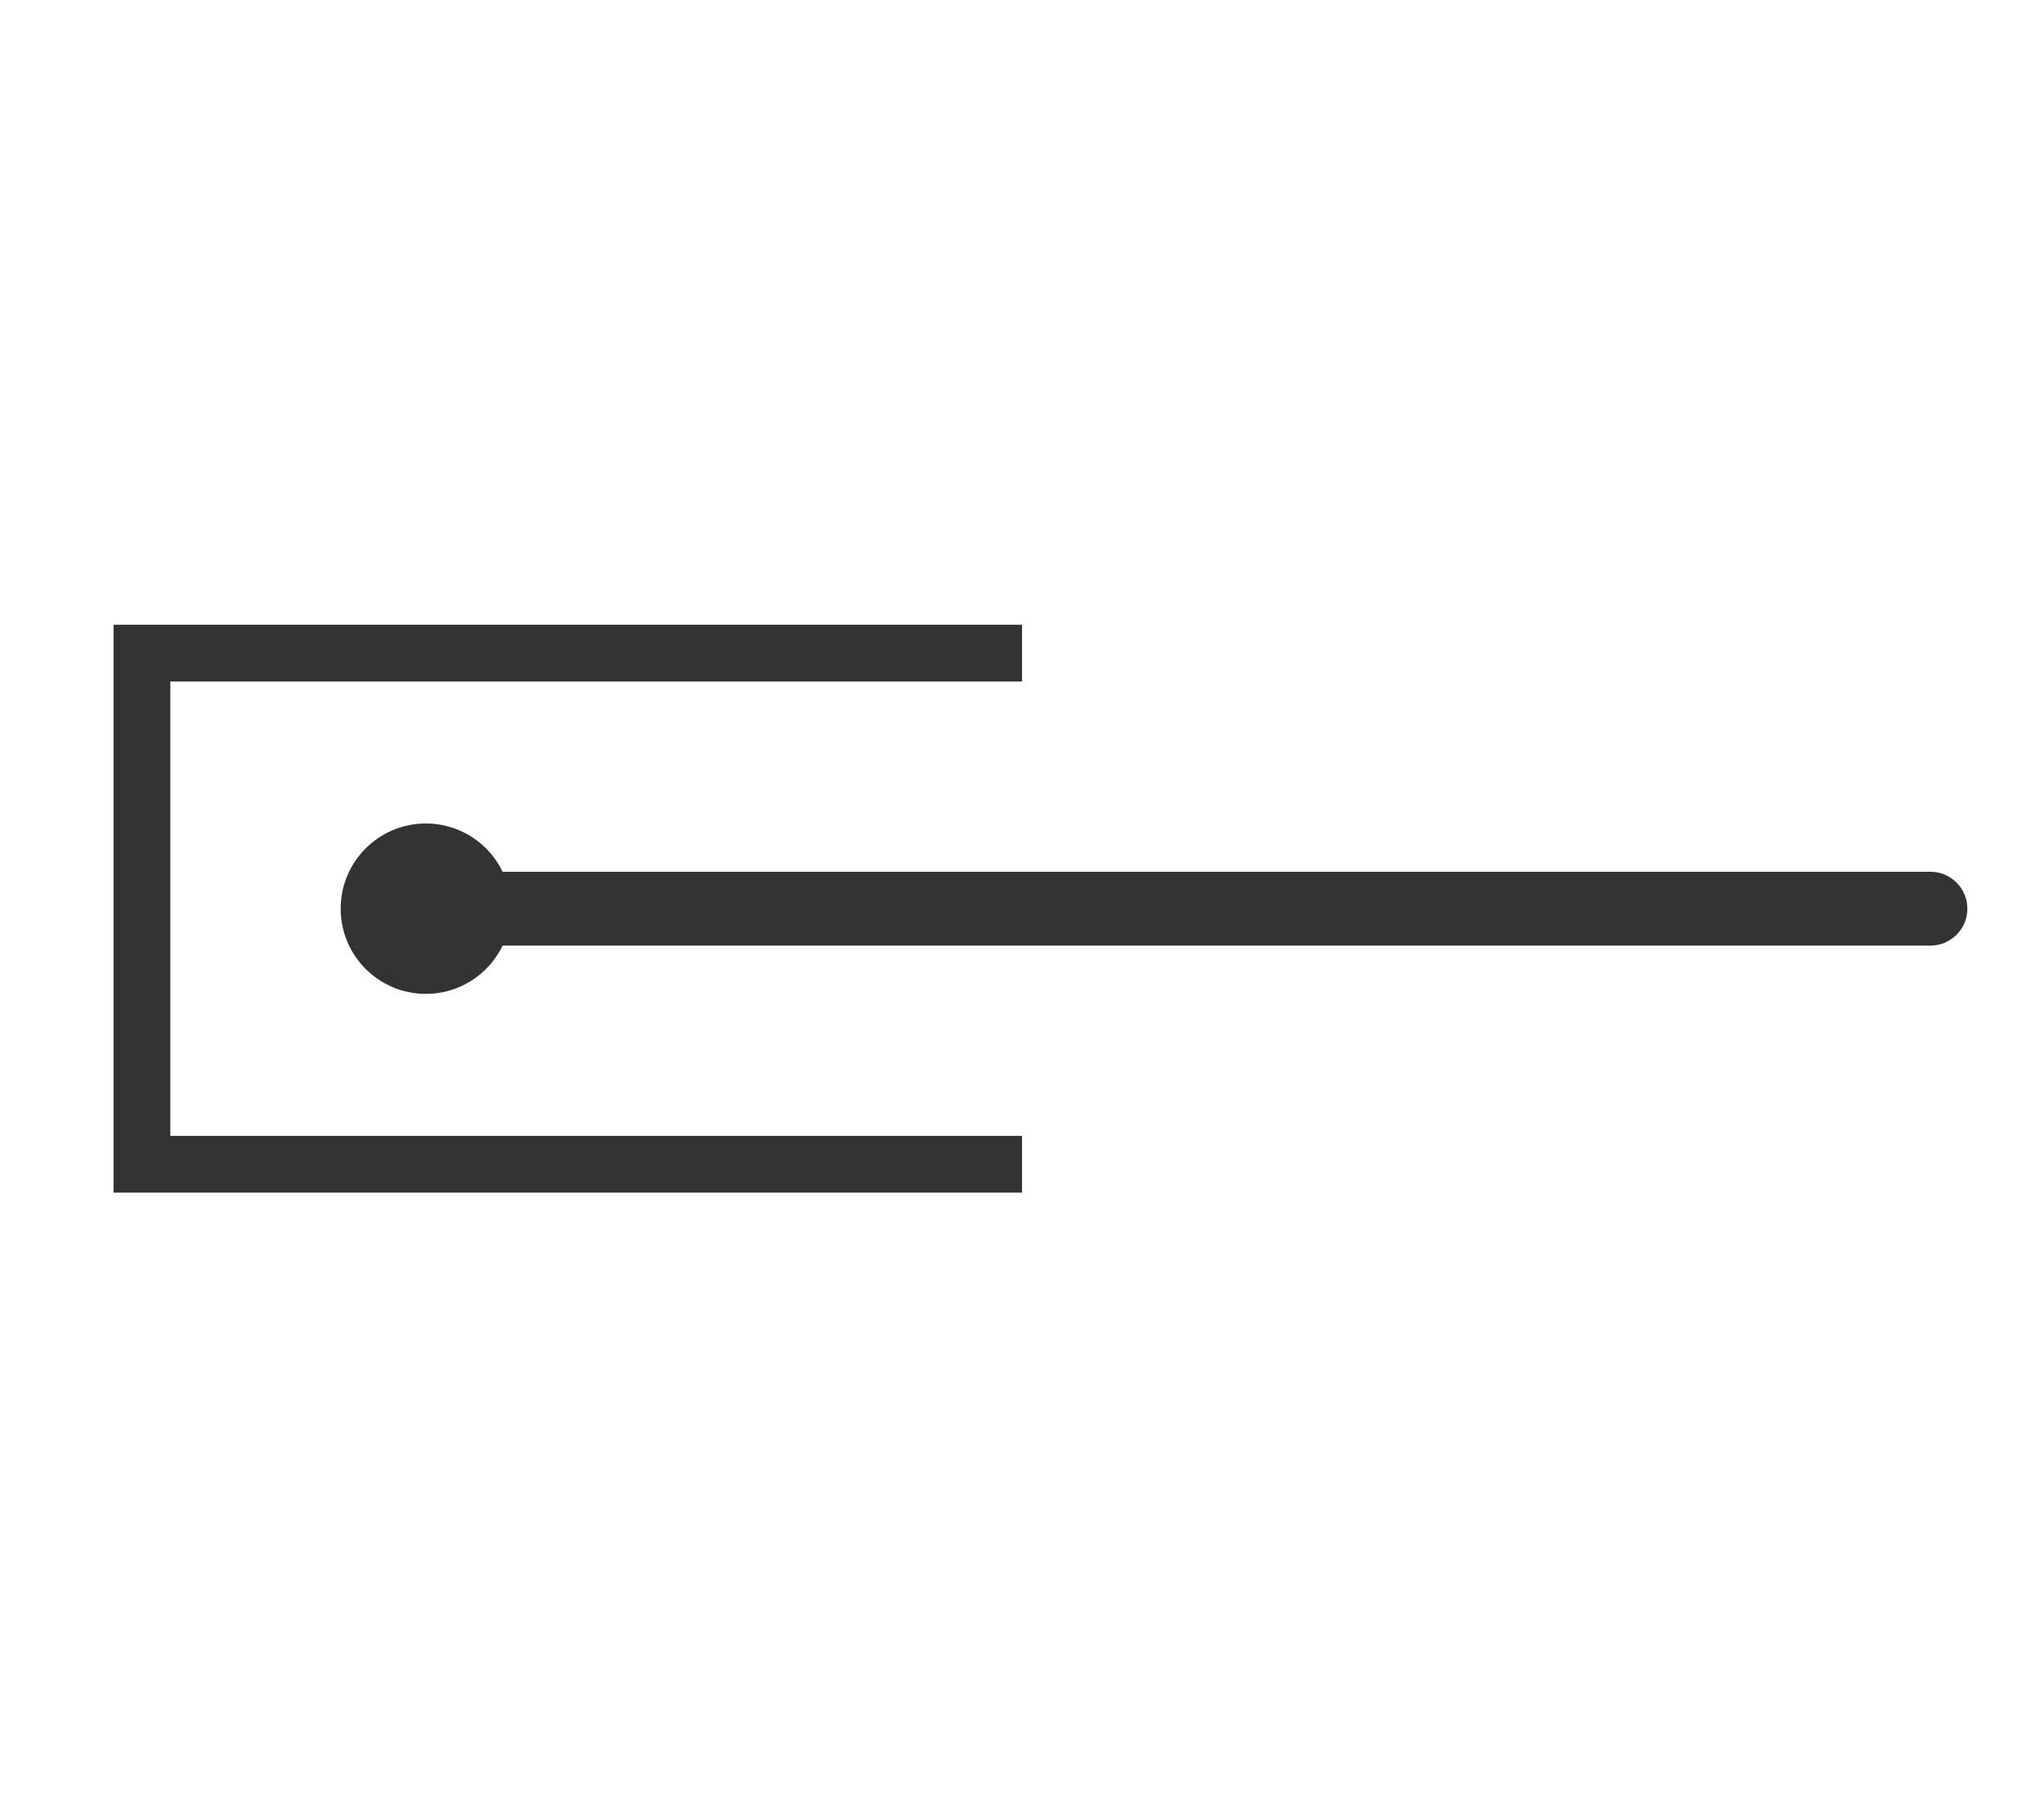
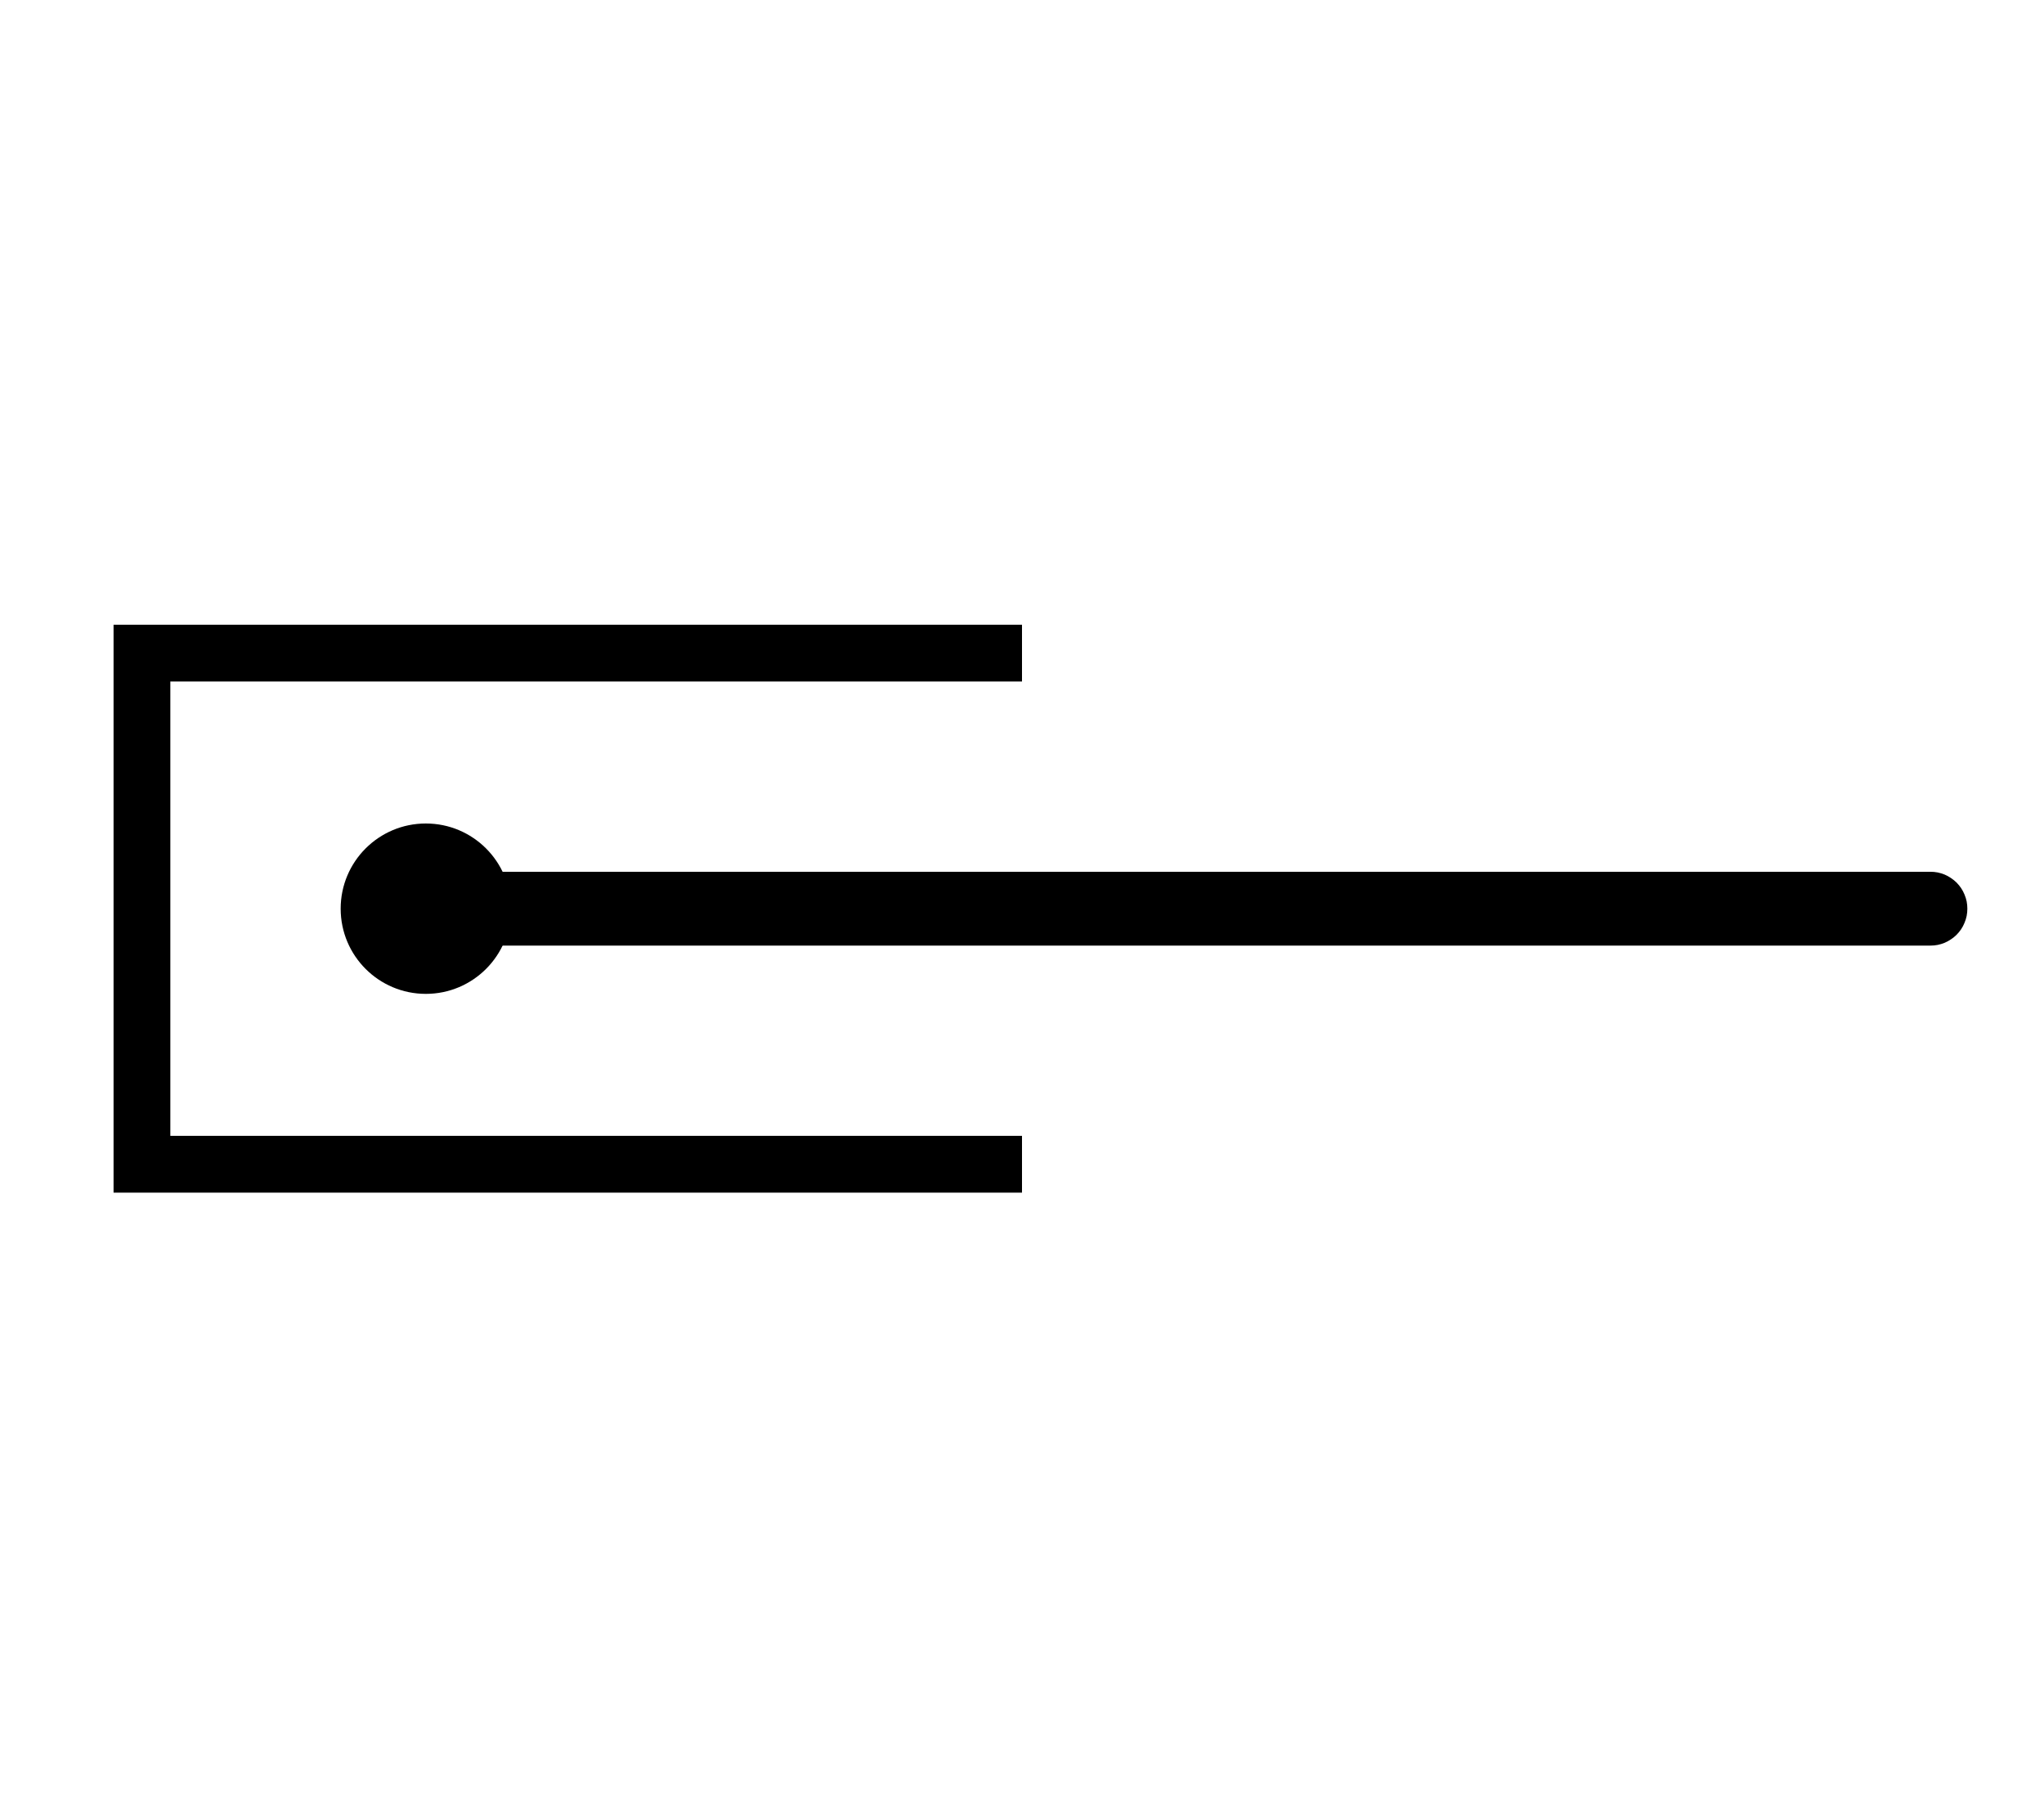
- <svg xmlns="http://www.w3.org/2000/svg" fill="none" version="1.1" width="36" height="32" viewBox="0 0 36 32">
+ <svg xmlns="http://www.w3.org/2000/svg" version="1.1" width="36" height="32" viewBox="0 0 36 32">
  <g>
    <g>
-       <path d="M18,11L2,11L2,21L18,21L18,20L3,20L3,12L18,12L18,11Z" fill-rule="evenodd" fill="#333333" fill-opacity="1" />
+       <path d="M18,11L2,11L2,21L18,21L18,20L3,20L3,12L18,12L18,11Z" fill-rule="evenodd" fill="inherit" fill-opacity="1" />
    </g>
    <g>
-       <path d="M18,16.65L34,16.65Q34.064,16.65,34.127,16.638Q34.19,16.625,34.249,16.601Q34.308,16.576,34.361,16.54Q34.414,16.505,34.46,16.46Q34.505,16.414,34.541,16.361Q34.576,16.308,34.6,16.249Q34.625,16.19,34.638,16.127Q34.65,16.064,34.65,16Q34.65,15.936,34.638,15.873Q34.625,15.81,34.6,15.751Q34.576,15.692,34.541,15.639Q34.505,15.586,34.46,15.54Q34.414,15.495,34.361,15.46Q34.308,15.424,34.249,15.399Q34.19,15.375,34.127,15.362Q34.064,15.35,34,15.35L7,15.35Q6.936,15.35,6.873,15.362Q6.81,15.375,6.751,15.399Q6.692,15.424,6.639,15.46Q6.586,15.495,6.54,15.54Q6.495,15.586,6.46,15.639Q6.424,15.692,6.399,15.751Q6.375,15.81,6.362,15.873Q6.35,15.936,6.35,16Q6.35,16.064,6.362,16.127Q6.375,16.19,6.399,16.249Q6.424,16.308,6.46,16.361Q6.495,16.414,6.54,16.46Q6.586,16.505,6.639,16.54Q6.692,16.576,6.751,16.601Q6.81,16.625,6.873,16.638Q6.936,16.65,7,16.65L18,16.65Z" fill-rule="evenodd" fill="#333333" fill-opacity="1" />
+       <path d="M18,16.65L34,16.65Q34.064,16.65,34.127,16.638Q34.19,16.625,34.249,16.601Q34.308,16.576,34.361,16.54Q34.414,16.505,34.46,16.46Q34.505,16.414,34.541,16.361Q34.576,16.308,34.6,16.249Q34.625,16.19,34.638,16.127Q34.65,16.064,34.65,16Q34.65,15.936,34.638,15.873Q34.625,15.81,34.6,15.751Q34.576,15.692,34.541,15.639Q34.505,15.586,34.46,15.54Q34.414,15.495,34.361,15.46Q34.308,15.424,34.249,15.399Q34.19,15.375,34.127,15.362Q34.064,15.35,34,15.35L7,15.35Q6.936,15.35,6.873,15.362Q6.81,15.375,6.751,15.399Q6.692,15.424,6.639,15.46Q6.586,15.495,6.54,15.54Q6.495,15.586,6.46,15.639Q6.424,15.692,6.399,15.751Q6.375,15.81,6.362,15.873Q6.35,15.936,6.35,16Q6.35,16.064,6.362,16.127Q6.375,16.19,6.399,16.249Q6.424,16.308,6.46,16.361Q6.495,16.414,6.54,16.46Q6.586,16.505,6.639,16.54Q6.692,16.576,6.751,16.601Q6.81,16.625,6.873,16.638Q6.936,16.65,7,16.65L18,16.65Z" fill-rule="evenodd" fill="inherit" fill-opacity="1" />
    </g>
    <g>
-       <ellipse cx="7.5" cy="16" rx="1.5" ry="1.5" fill="#333333" fill-opacity="1" />
+       <ellipse cx="7.5" cy="16" rx="1.5" ry="1.5" fill="inherit" fill-opacity="1" />
    </g>
  </g>
</svg>
